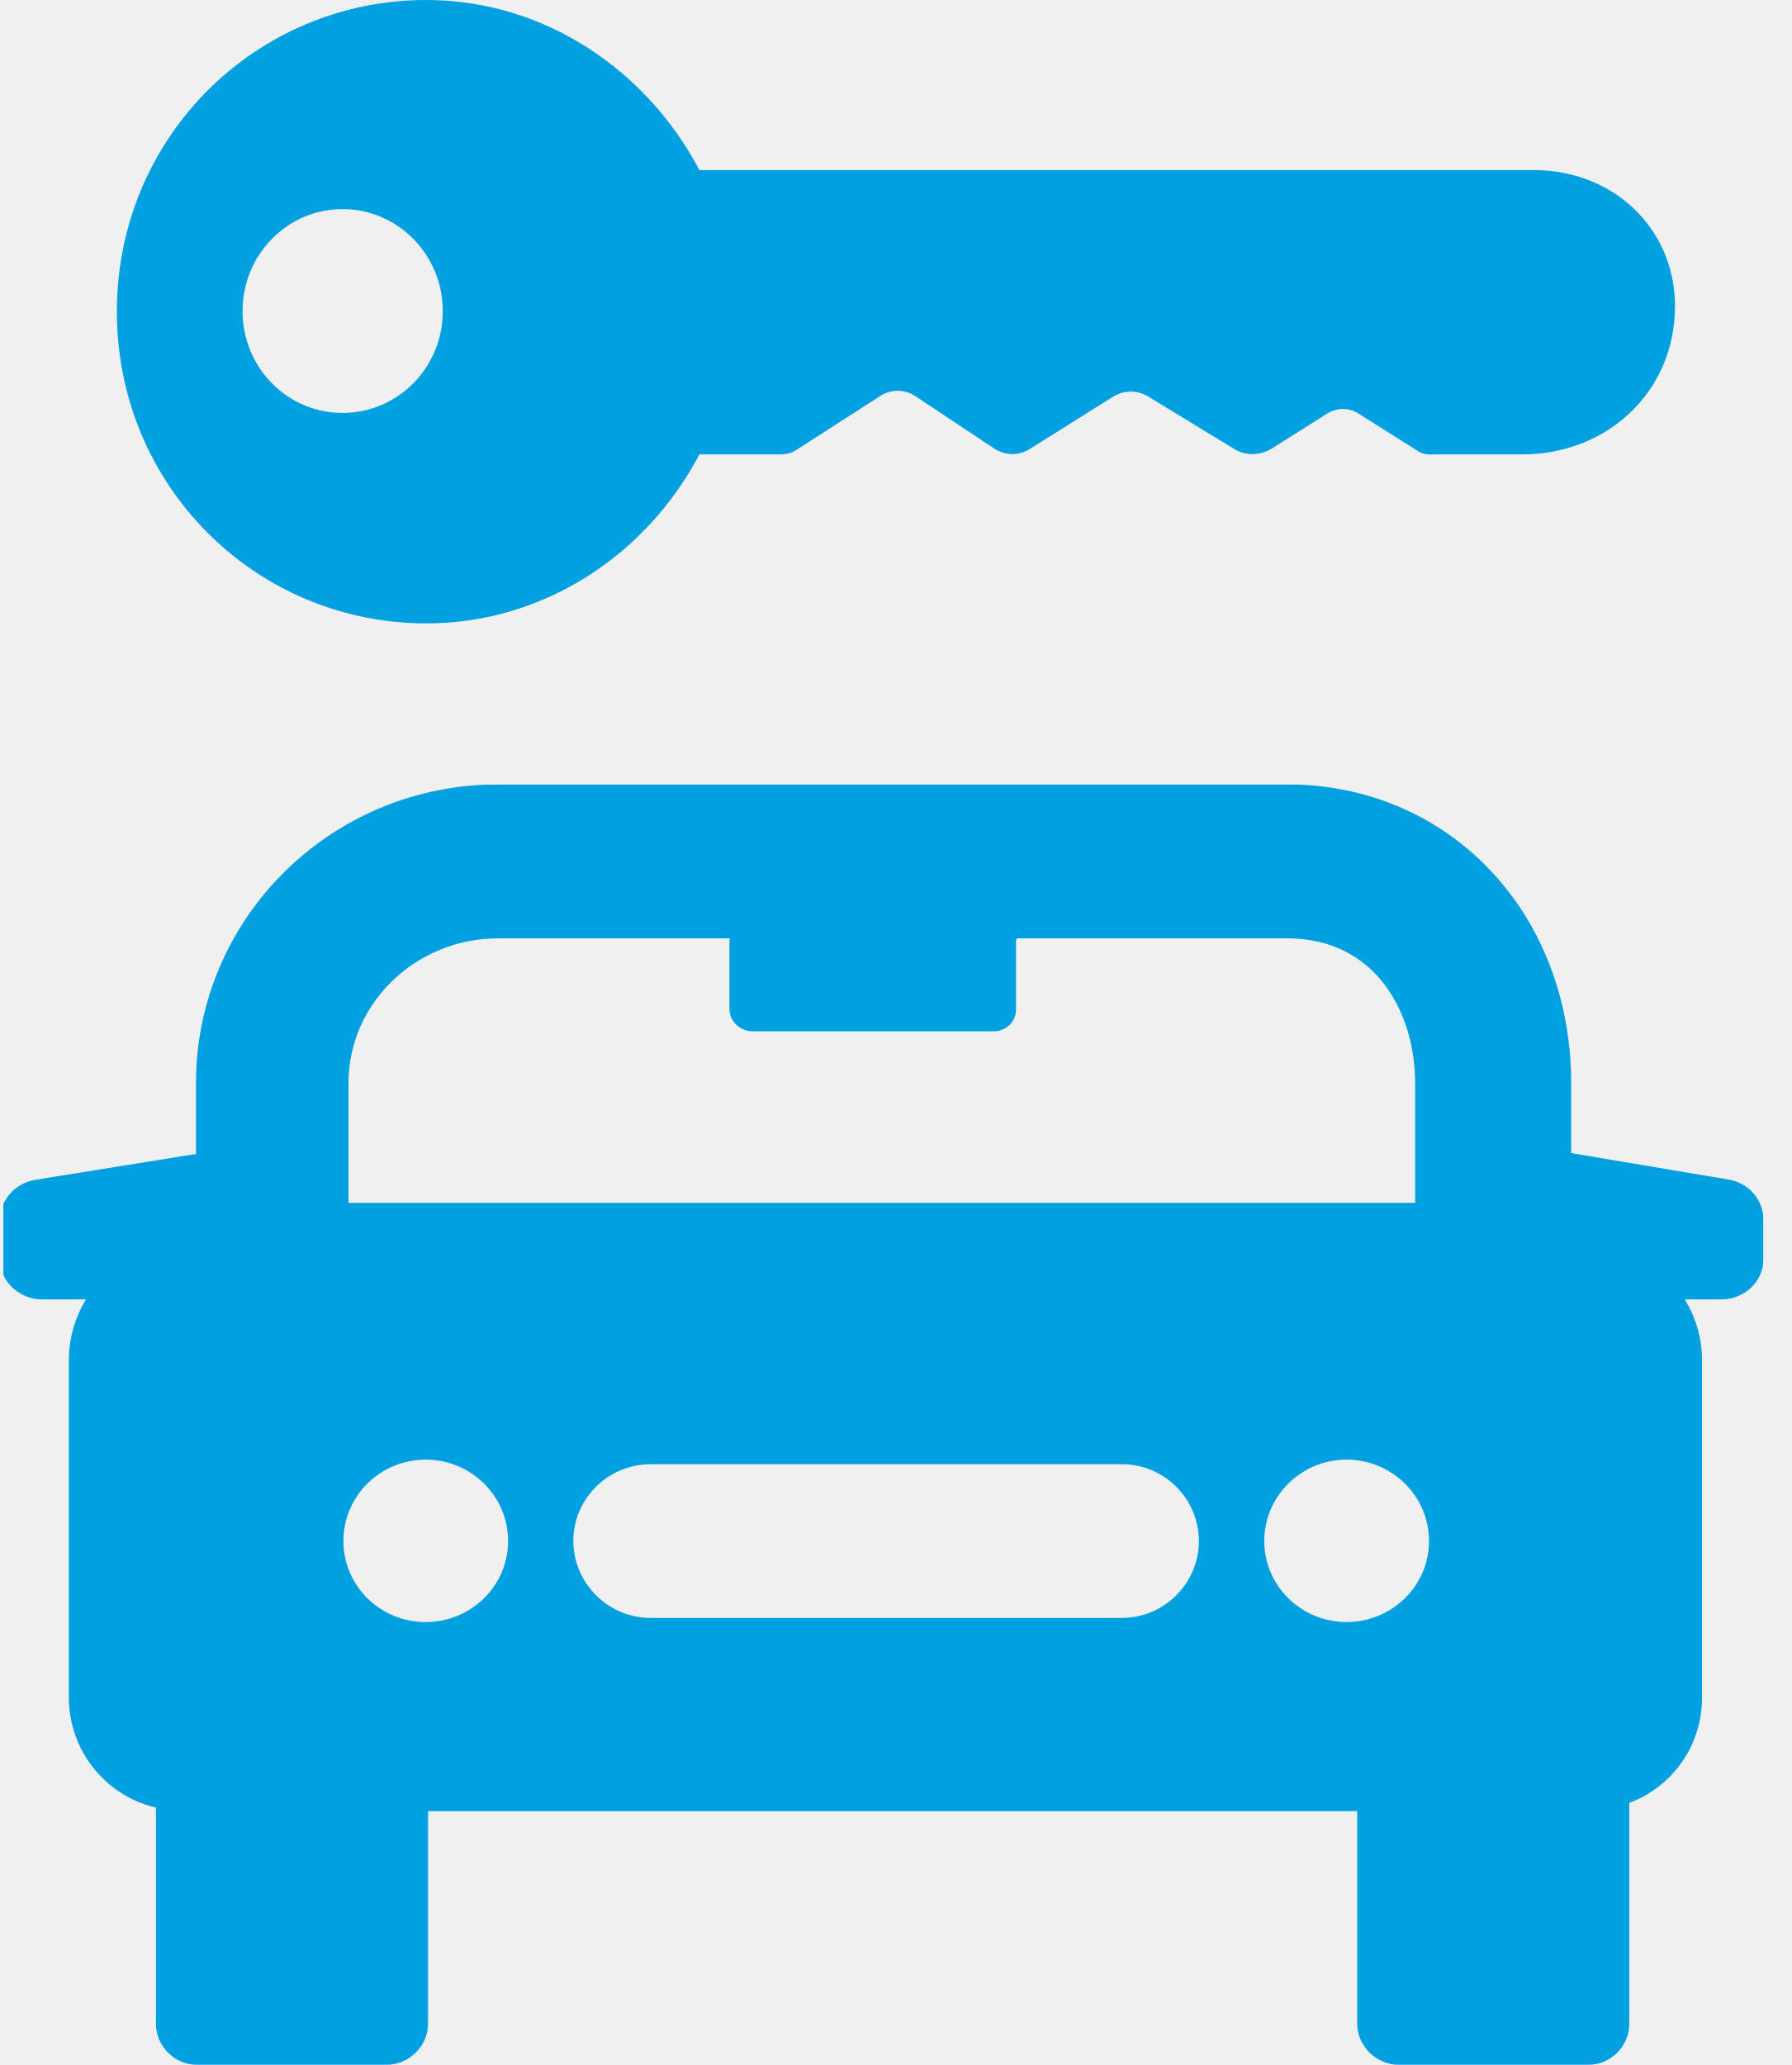
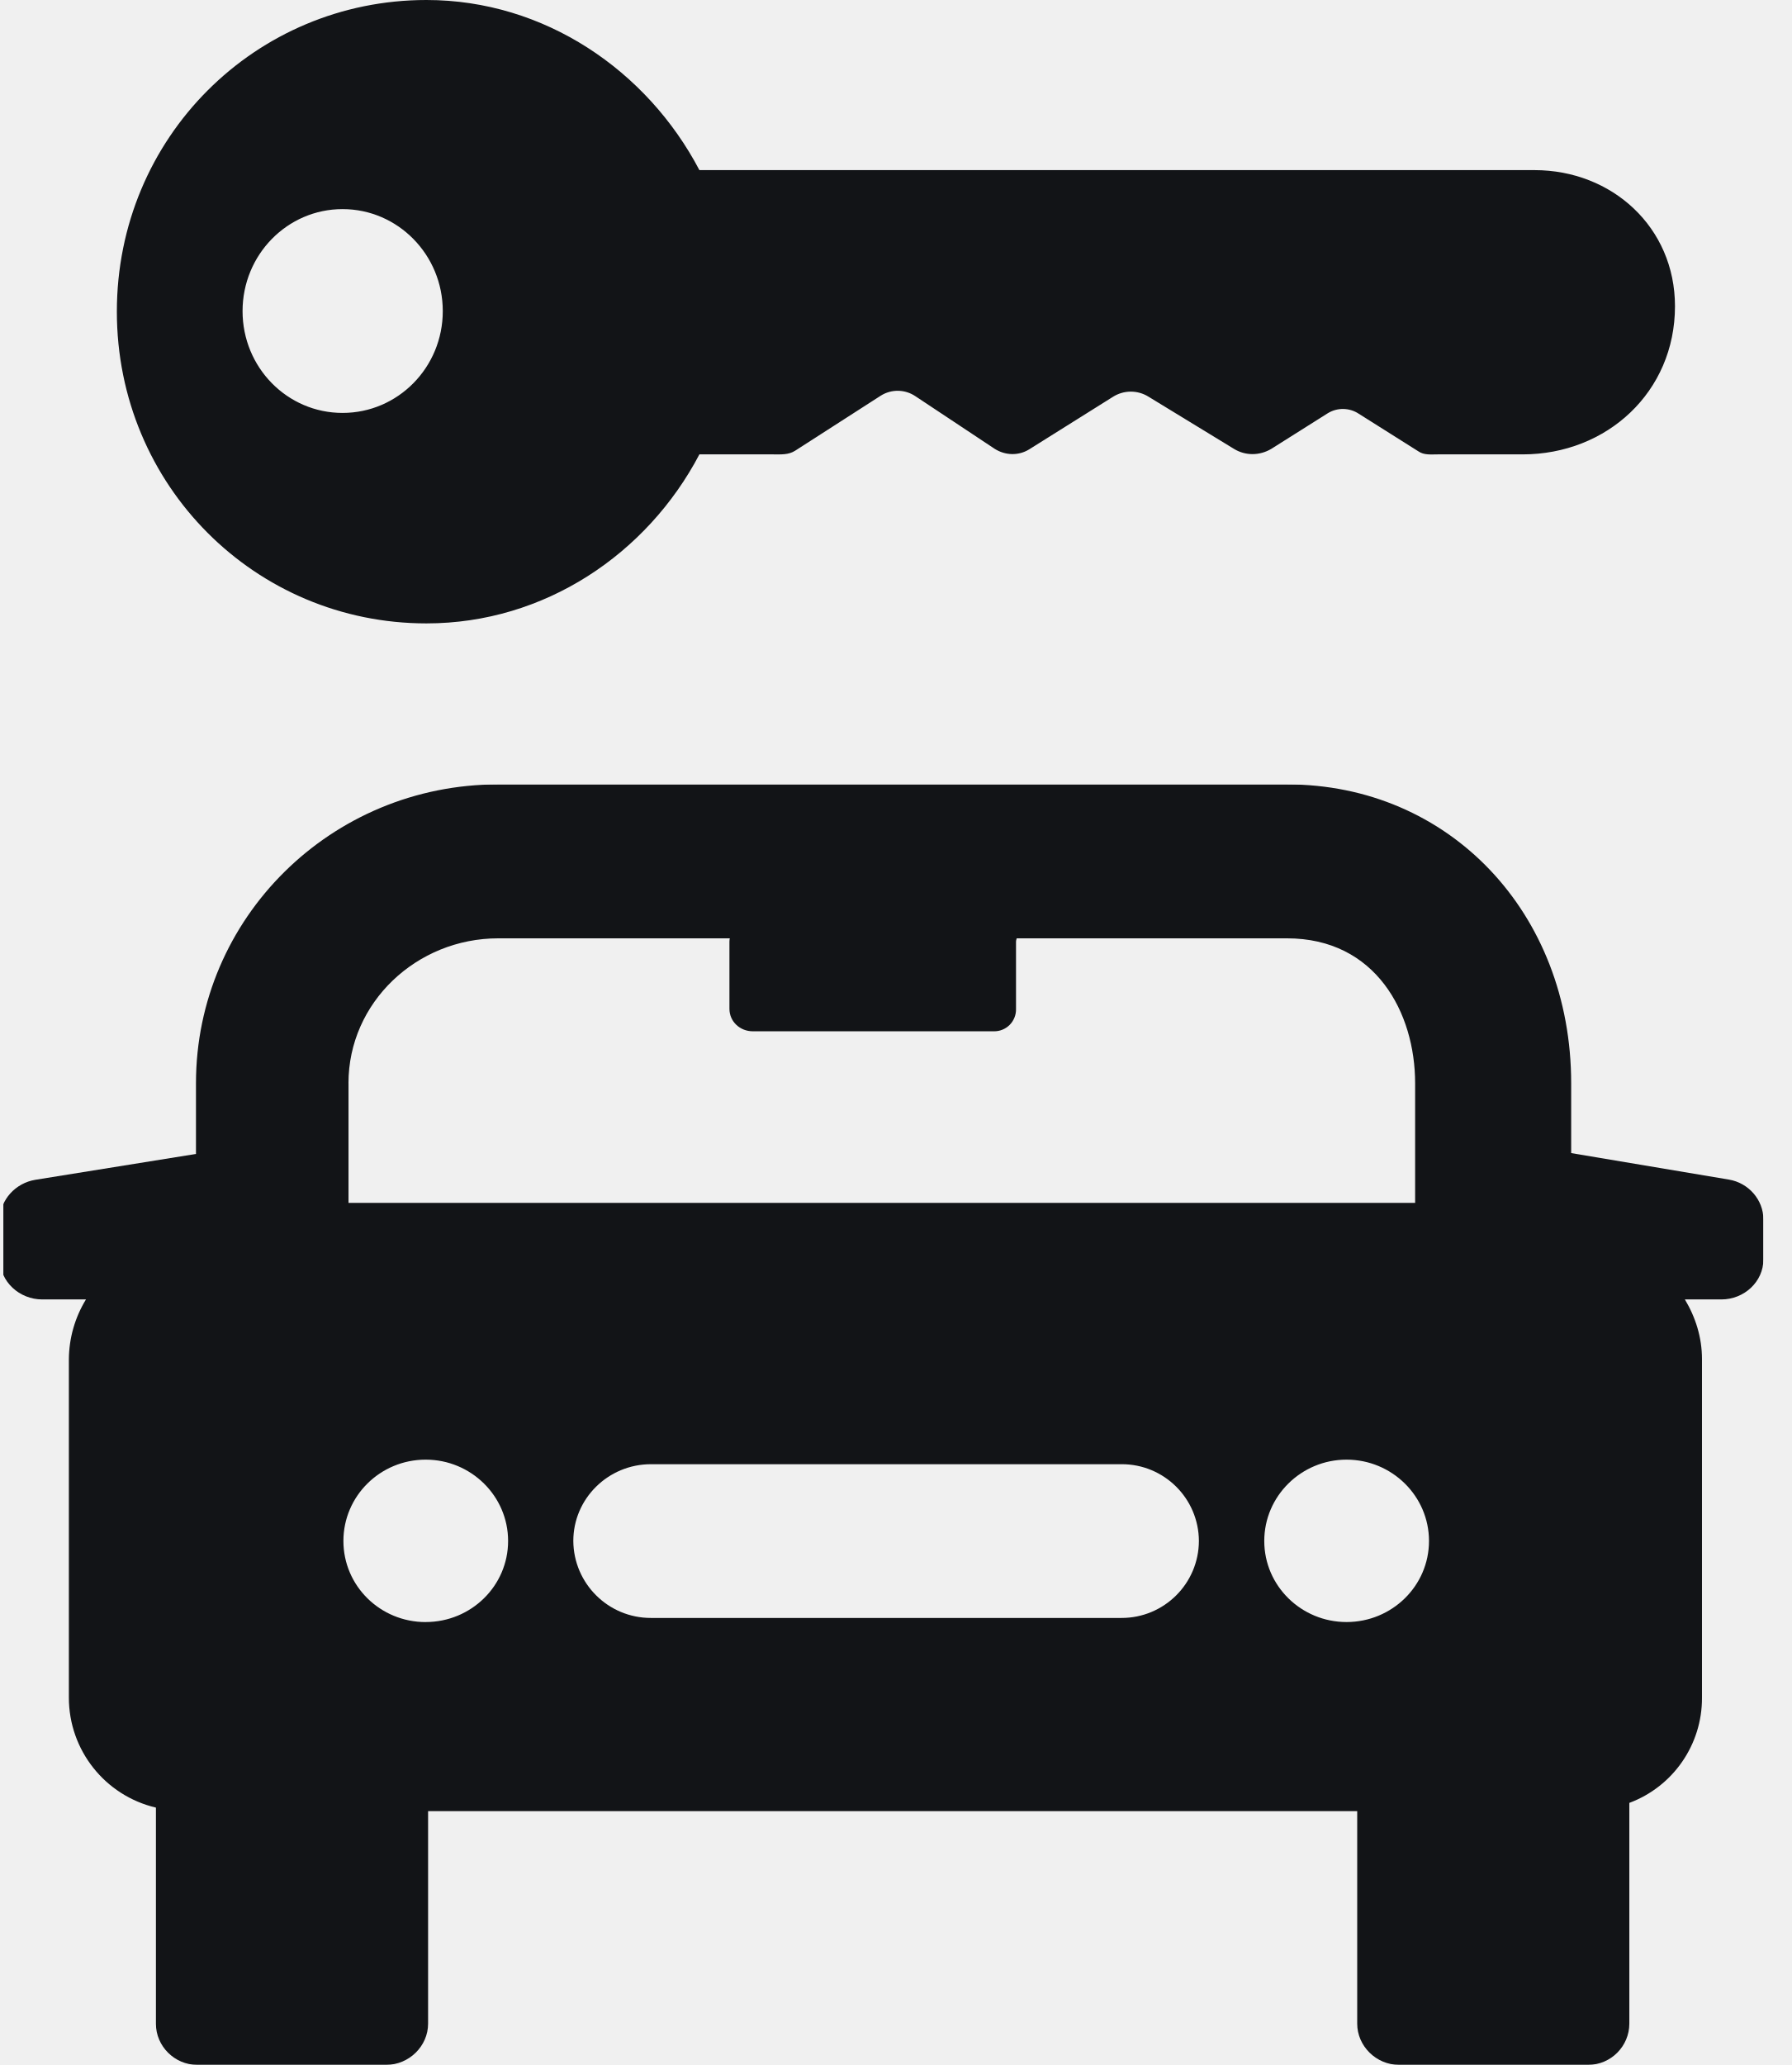
<svg xmlns="http://www.w3.org/2000/svg" xmlns:xlink="http://www.w3.org/1999/xlink" width="46" height="53">
  <defs>
    <path id="a" d="M.086.132v32.865H45.27V.132z" />
  </defs>
  <g fill="none" fill-rule="evenodd">
    <g transform="translate(0 20)">
      <mask id="b" fill="#fff">
        <use xlink:href="#a" />
      </mask>
-       <path d="m44.383 10.275-4.048-.68V7.802c0-4.378-3.134-7.67-7.296-7.67H12.791c-4.295 0-7.76 3.437-7.76 7.67v1.815L.91 10.28c-.512.083-.91.514-.91 1.024v1.019c0 .575.5 1.028 1.084 1.028h1.123a2.98 2.98 0 0 0-.439 1.539v8.682a2.9 2.9 0 0 0 2.235 2.822v5.551c0 .57.478 1.051 1.057 1.051h4.856c.585 0 1.074-.481 1.074-1.057v-5.455h23.852v5.455c0 .576.489 1.057 1.072 1.057h4.858c.585 0 1.056-.481 1.056-1.057v-5.666a2.868 2.868 0 0 0 1.865-2.7v-8.689c0-.558-.164-1.074-.439-1.533h.938c.583 0 1.078-.453 1.078-1.028V11.3c0-.505-.381-.941-.887-1.025ZM8.946 7.802c0-2.07 1.746-3.719 3.845-3.719h5.947c-.006 0-.012.044-.012.084v1.725c0 .327.27.577.601.577h6.183a.56.56 0 0 0 .573-.577V4.167c0-.04.022-.084.016-.084h6.94c2.28 0 3.29 1.91 3.29 3.719v3.071H8.947V7.802Zm1.982 13.83c-1.169 0-2.112-.93-2.112-2.082 0-1.15.943-2.087 2.112-2.087 1.167 0 2.116.937 2.116 2.087 0 1.152-.949 2.081-2.116 2.081Zm17.86-.106H16.712a1.99 1.99 0 0 1-1.994-1.976c0-1.085.893-1.97 1.994-1.97h12.078a1.98 1.98 0 0 1 1.988 1.97 1.984 1.984 0 0 1-1.988 1.976Zm3.668-1.976c0-1.15.949-2.087 2.112-2.087 1.167 0 2.117.937 2.117 2.087 0 1.152-.95 2.081-2.117 2.081-1.163 0-2.112-.93-2.112-2.08Z" fill="#00A0E1" mask="url(#b)" />
+       <path d="m44.383 10.275-4.048-.68V7.802c0-4.378-3.134-7.67-7.296-7.67H12.791c-4.295 0-7.76 3.437-7.76 7.67v1.815L.91 10.28c-.512.083-.91.514-.91 1.024v1.019c0 .575.5 1.028 1.084 1.028h1.123a2.98 2.98 0 0 0-.439 1.539v8.682a2.9 2.9 0 0 0 2.235 2.822v5.551c0 .57.478 1.051 1.057 1.051h4.856c.585 0 1.074-.481 1.074-1.057v-5.455h23.852v5.455c0 .576.489 1.057 1.072 1.057h4.858c.585 0 1.056-.481 1.056-1.057v-5.666a2.868 2.868 0 0 0 1.865-2.7v-8.689c0-.558-.164-1.074-.439-1.533h.938c.583 0 1.078-.453 1.078-1.028V11.3c0-.505-.381-.941-.887-1.025ZM8.946 7.802c0-2.07 1.746-3.719 3.845-3.719h5.947c-.006 0-.012.044-.012.084v1.725c0 .327.27.577.601.577h6.183a.56.56 0 0 0 .573-.577V4.167c0-.04.022-.084.016-.084h6.94c2.28 0 3.29 1.91 3.29 3.719v3.071H8.947V7.802Zm1.982 13.83c-1.169 0-2.112-.93-2.112-2.082 0-1.15.943-2.087 2.112-2.087 1.167 0 2.116.937 2.116 2.087 0 1.152-.949 2.081-2.116 2.081Zm17.86-.106H16.712a1.99 1.99 0 0 1-1.994-1.976c0-1.085.893-1.97 1.994-1.97h12.078a1.98 1.98 0 0 1 1.988 1.97 1.984 1.984 0 0 1-1.988 1.976Zm3.668-1.976c0-1.15.949-2.087 2.112-2.087 1.167 0 2.117.937 2.117 2.087 0 1.152-.95 2.081-2.117 2.081-1.163 0-2.112-.93-2.112-2.08Z" fill="rgba(18, 20, 23, 1)" mask="url(#b)" />
    </g>
-     <path d="M10.948 16c3.03 0 5.665-1.782 7.007-4.338h1.885c.206 0 .402.017.576-.096l2.197-1.412a.814.814 0 0 1 .89.017l2.035 1.35c.27.17.61.182.885.011l2.142-1.343a.858.858 0 0 1 .922-.006l2.192 1.338c.297.182.66.176.957 0l1.454-.917a.74.74 0 0 1 .795.017l1.526.962c.146.102.325.079.504.079h2.175c2.159 0 3.91-1.599 3.91-3.802 0-2.027-1.616-3.494-3.608-3.494H17.955C16.613 1.81 13.979 0 10.948 0 6.562 0 3 3.528 3 7.997 3 12.465 6.558 16 10.948 16ZM8.794 5.367c1.42 0 2.573 1.173 2.573 2.618 0 1.446-1.152 2.613-2.573 2.613-1.42 0-2.567-1.167-2.567-2.613 0-1.445 1.147-2.618 2.567-2.618Z" fill="#00A0E1" />
+     <path d="M10.948 16c3.03 0 5.665-1.782 7.007-4.338h1.885c.206 0 .402.017.576-.096l2.197-1.412a.814.814 0 0 1 .89.017l2.035 1.35c.27.17.61.182.885.011l2.142-1.343a.858.858 0 0 1 .922-.006l2.192 1.338c.297.182.66.176.957 0l1.454-.917a.74.74 0 0 1 .795.017l1.526.962c.146.102.325.079.504.079h2.175c2.159 0 3.91-1.599 3.91-3.802 0-2.027-1.616-3.494-3.608-3.494H17.955C16.613 1.81 13.979 0 10.948 0 6.562 0 3 3.528 3 7.997 3 12.465 6.558 16 10.948 16ZM8.794 5.367c1.42 0 2.573 1.173 2.573 2.618 0 1.446-1.152 2.613-2.573 2.613-1.42 0-2.567-1.167-2.567-2.613 0-1.445 1.147-2.618 2.567-2.618Z" fill="rgba(18, 20, 23, 1)" />
  </g>
</svg>
